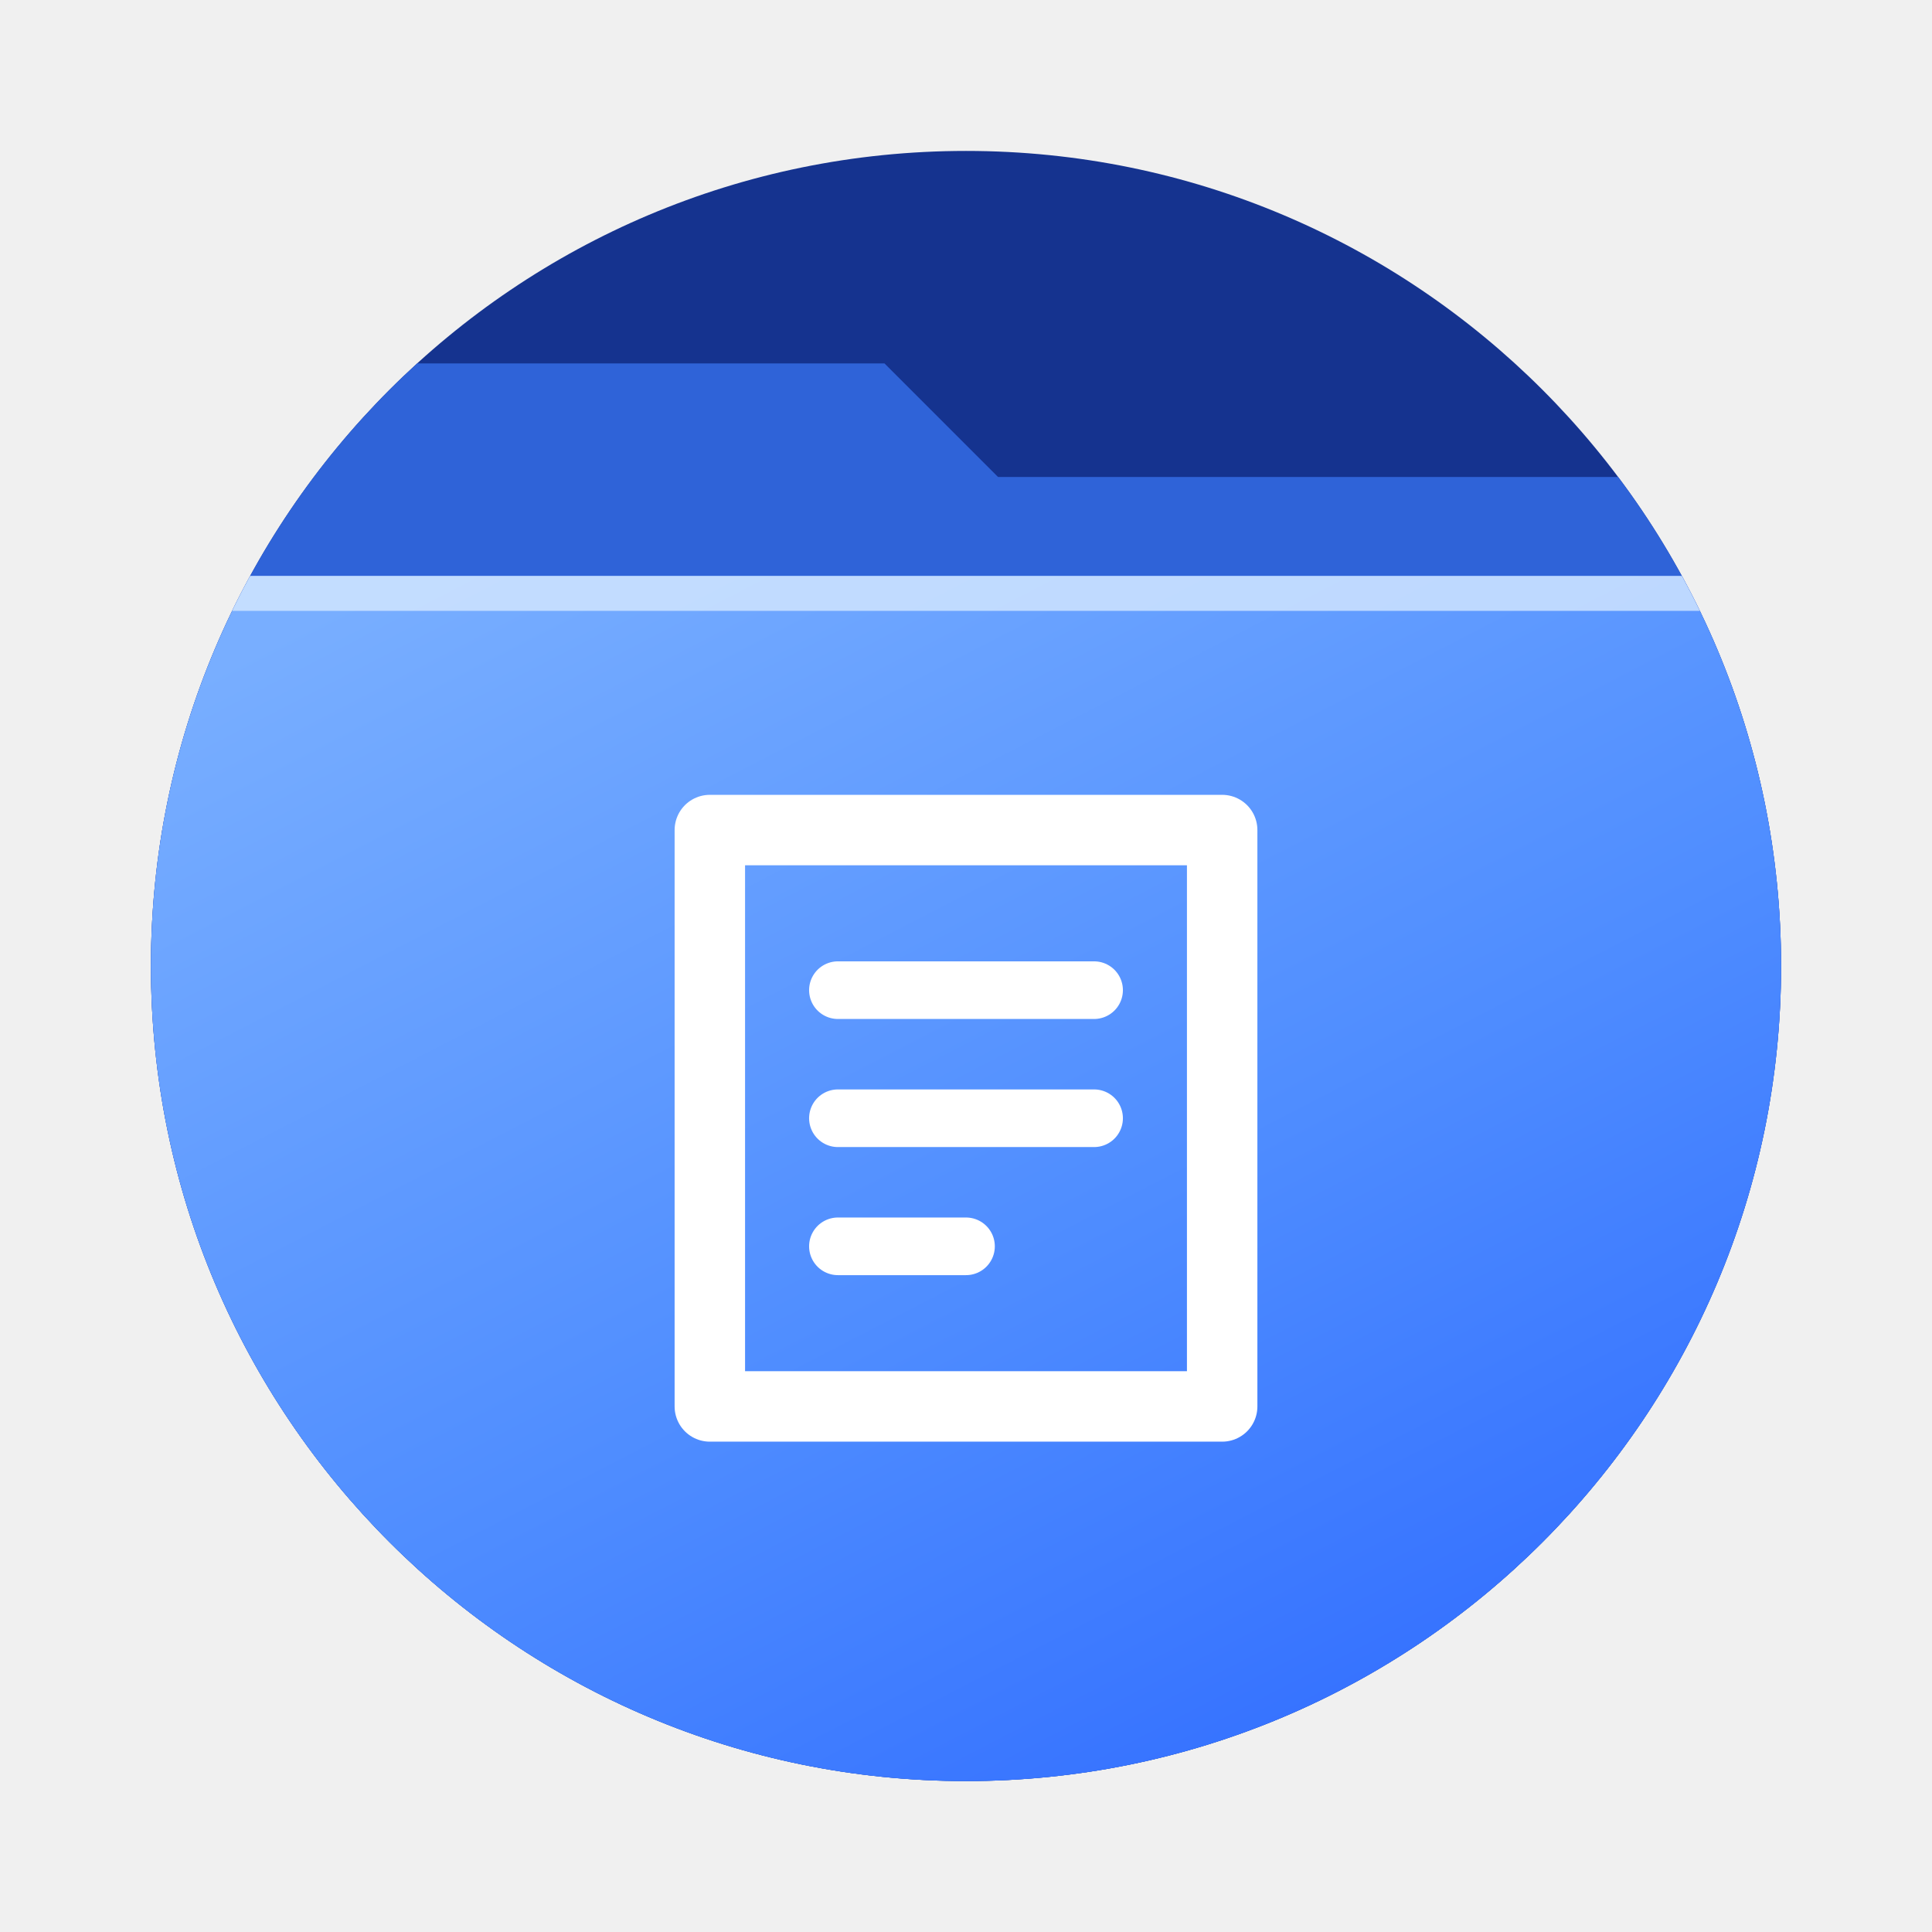
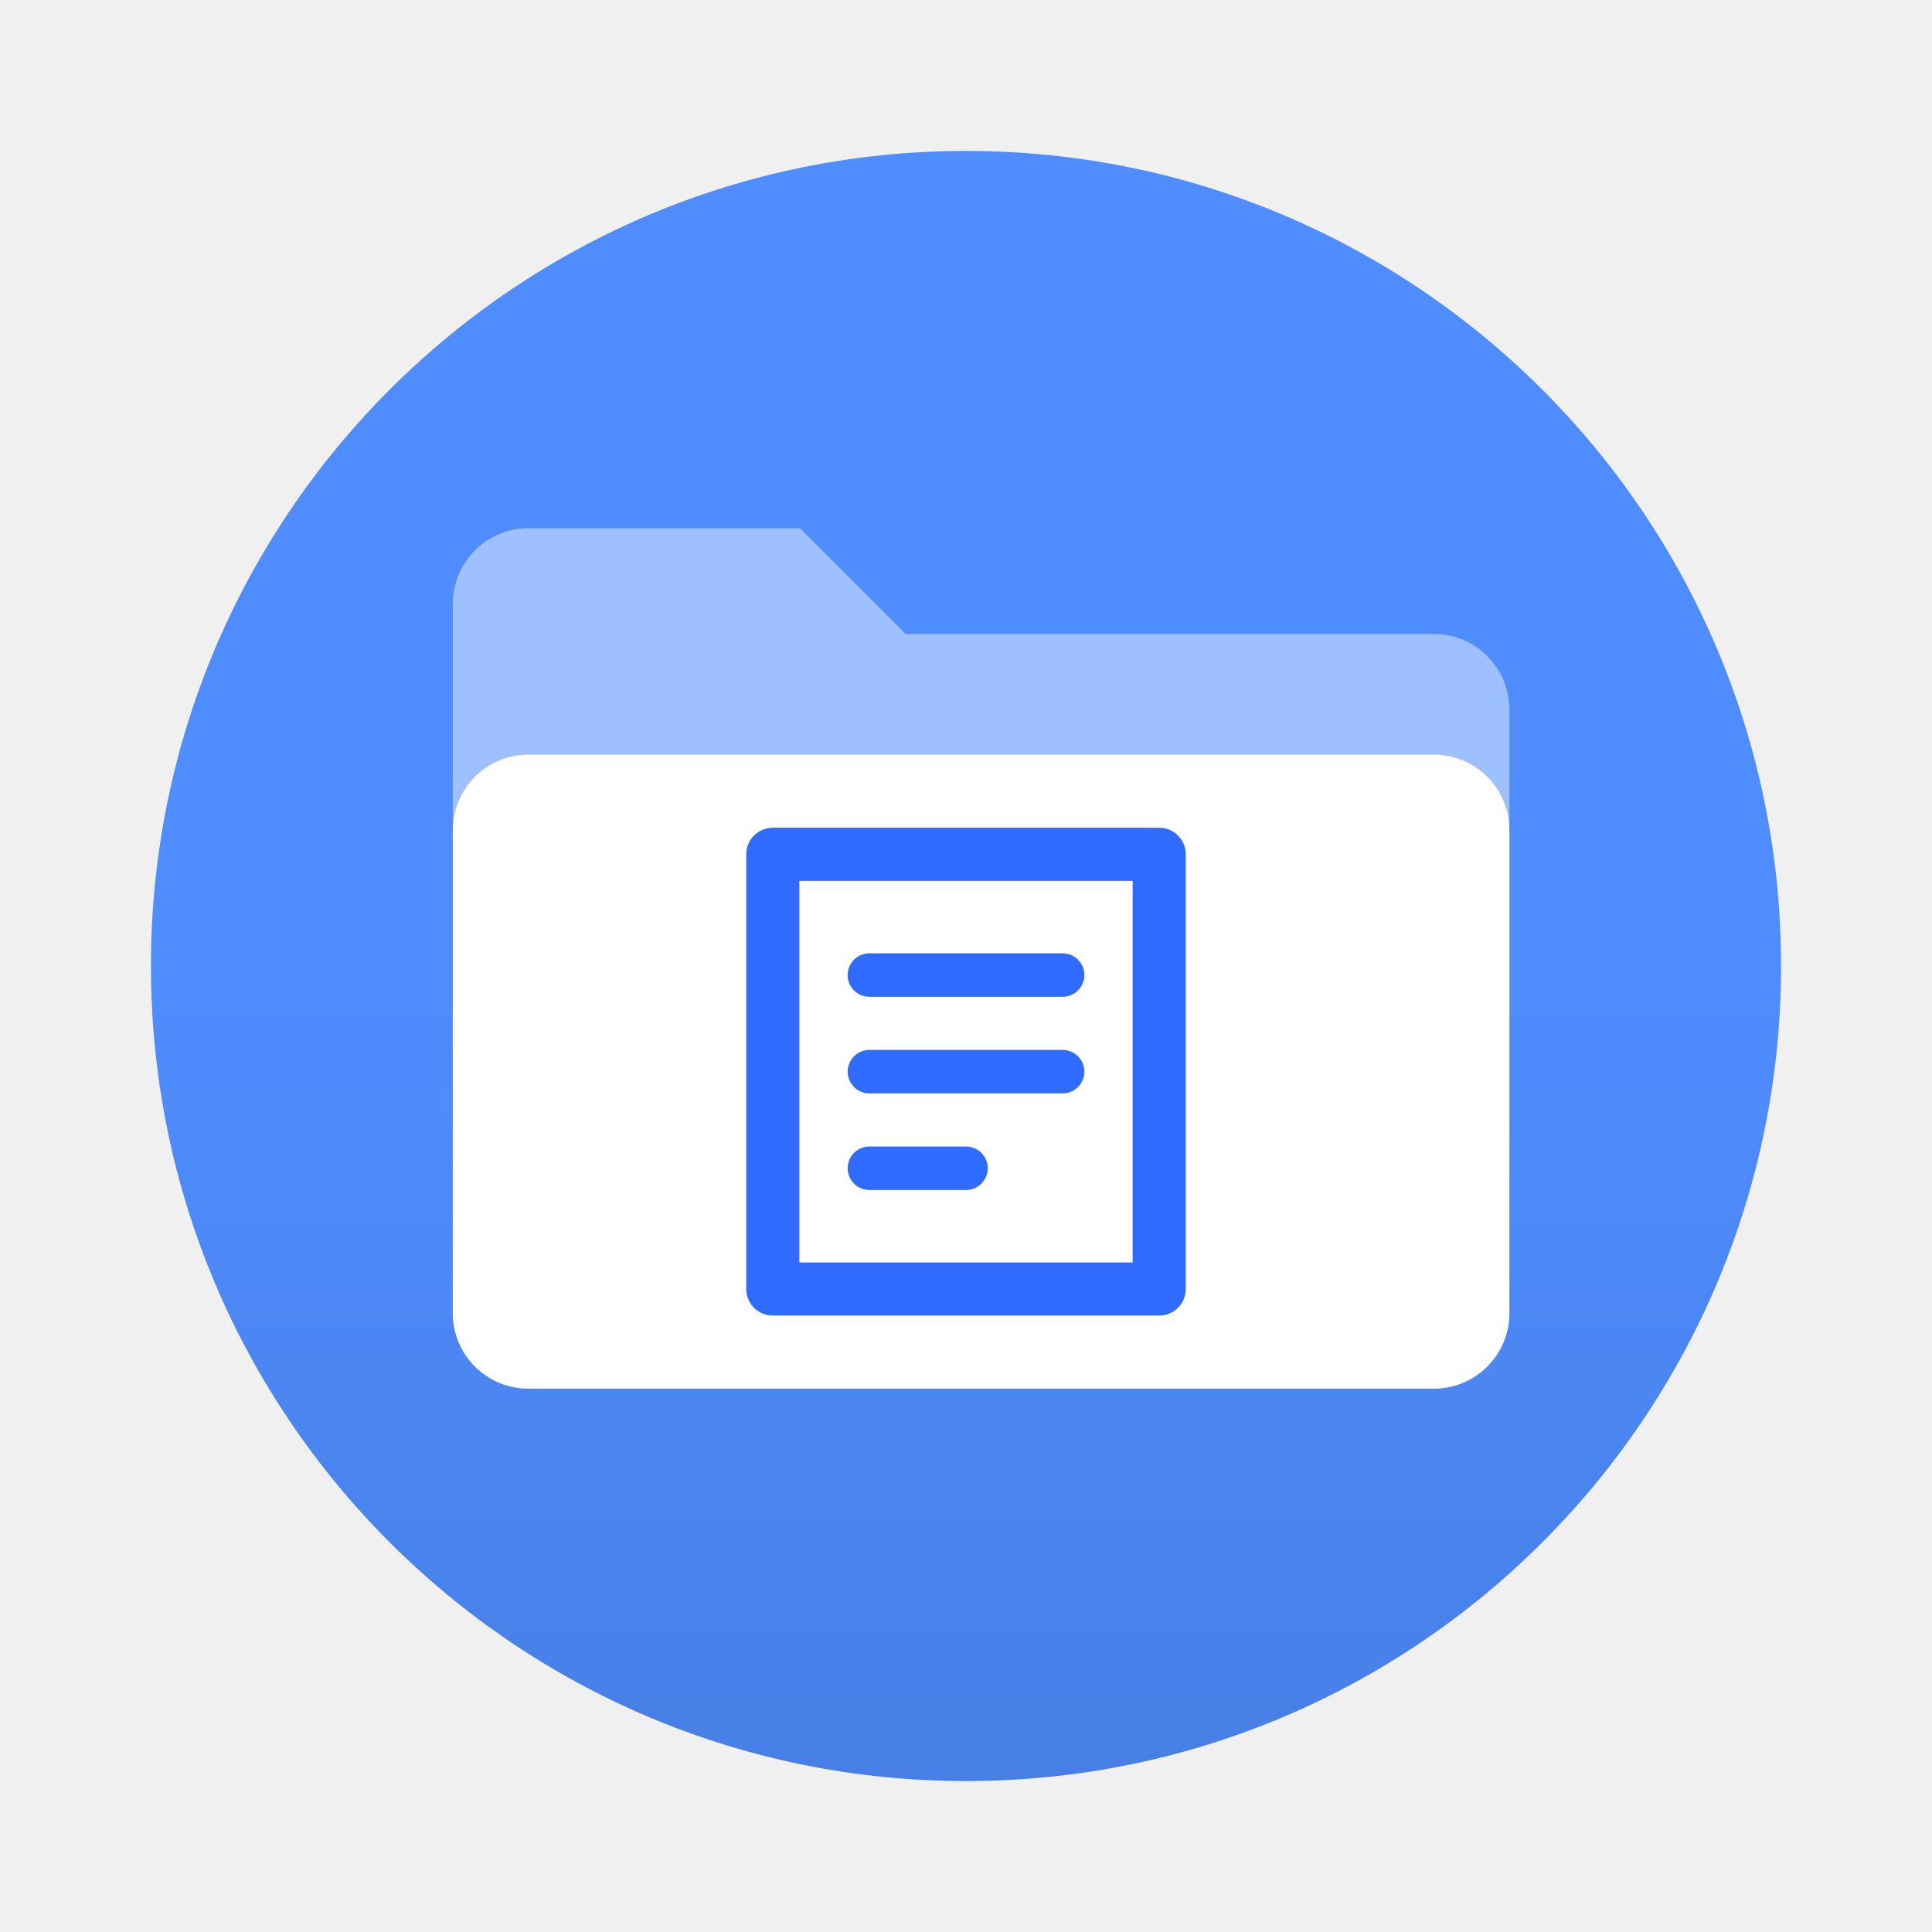
<svg xmlns="http://www.w3.org/2000/svg" width="64" height="64" viewBox="0 0 64 64">
  <defs>
-     <clipPath id="disk">
-       <circle cx="32" cy="32" r="28" />
-     </clipPath>
-     <linearGradient id="front" x1=".15" y1="0" x2=".85" y2="1">
-       <stop offset="0" stop-color="#78aeff" />
-       <stop offset=".55" stop-color="#4f8dff" />
-       <stop offset="1" stop-color="#2f6bff" />
+     <linearGradient id="disk-fill" x1="0" y1="0" x2="0" y2="1">
+       <stop offset=".5" stop-color="#4f8dff" />
+       <stop offset="1" stop-color="#477fe6" />
    </linearGradient>
  </defs>
-   <g transform="translate(32 32) scale(0.9643) translate(-32 -32)">
-     <g clip-path="url(#disk)">
-       <rect x="4" y="4" width="56" height="56" fill="#15338f" />
-       <path d="M4 11.3H29.2L33.1 15.2H60V60H4z" fill="#2f63d8" />
-       <path d="M4 18.6H60V60H4z" fill="url(#front)" />
-       <path d="M4 19.2H60" stroke="#d6e8ff" stroke-width="1.2" opacity=".8" />
-     </g>
-     <g color="#ffffff" transform="translate(32 37.23) scale(1.1)">
-       <path d="M-8 -9h16v18h-16z" fill="none" stroke="currentColor" stroke-width="2.2" stroke-linecap="round" stroke-linejoin="round" />
-       <path d="M-4 -4h8M-4 0h8M-4 4h4" fill="none" stroke="currentColor" stroke-width="1.8" stroke-linecap="round" stroke-linejoin="round" />
-     </g>
+   <circle cx="32" cy="32" r="27" fill="url(#disk-fill)" />
+   <path d="M15 20a2.5 2.5 0 0 1 2.5-2.5h9l3.5 3.5h17.5a2.5 2.5 0 0 1 2.5 2.5v20a2.5 2.5 0 0 1-2.5 2.5h-30a2.5 2.5 0 0 1-2.5-2.5z" fill="#fff" opacity=".45" />
+   <path d="M15 27.5a2.5 2.5 0 0 1 2.5-2.5h30a2.5 2.5 0 0 1 2.5 2.5v16.0a2.5 2.5 0 0 1-2.5 2.5h-30a2.5 2.5 0 0 1-2.5-2.5z" fill="#fff" />
+   <g color="#2f6bff" transform="translate(32 35.5) scale(0.8)">
+     <path d="M-8 -9h16v18h-16z" fill="none" stroke="currentColor" stroke-width="2.2" stroke-linecap="round" stroke-linejoin="round" />
+     <path d="M-4 -4h8M-4 0h8M-4 4h4" fill="none" stroke="currentColor" stroke-width="1.8" stroke-linecap="round" stroke-linejoin="round" />
  </g>
</svg>
